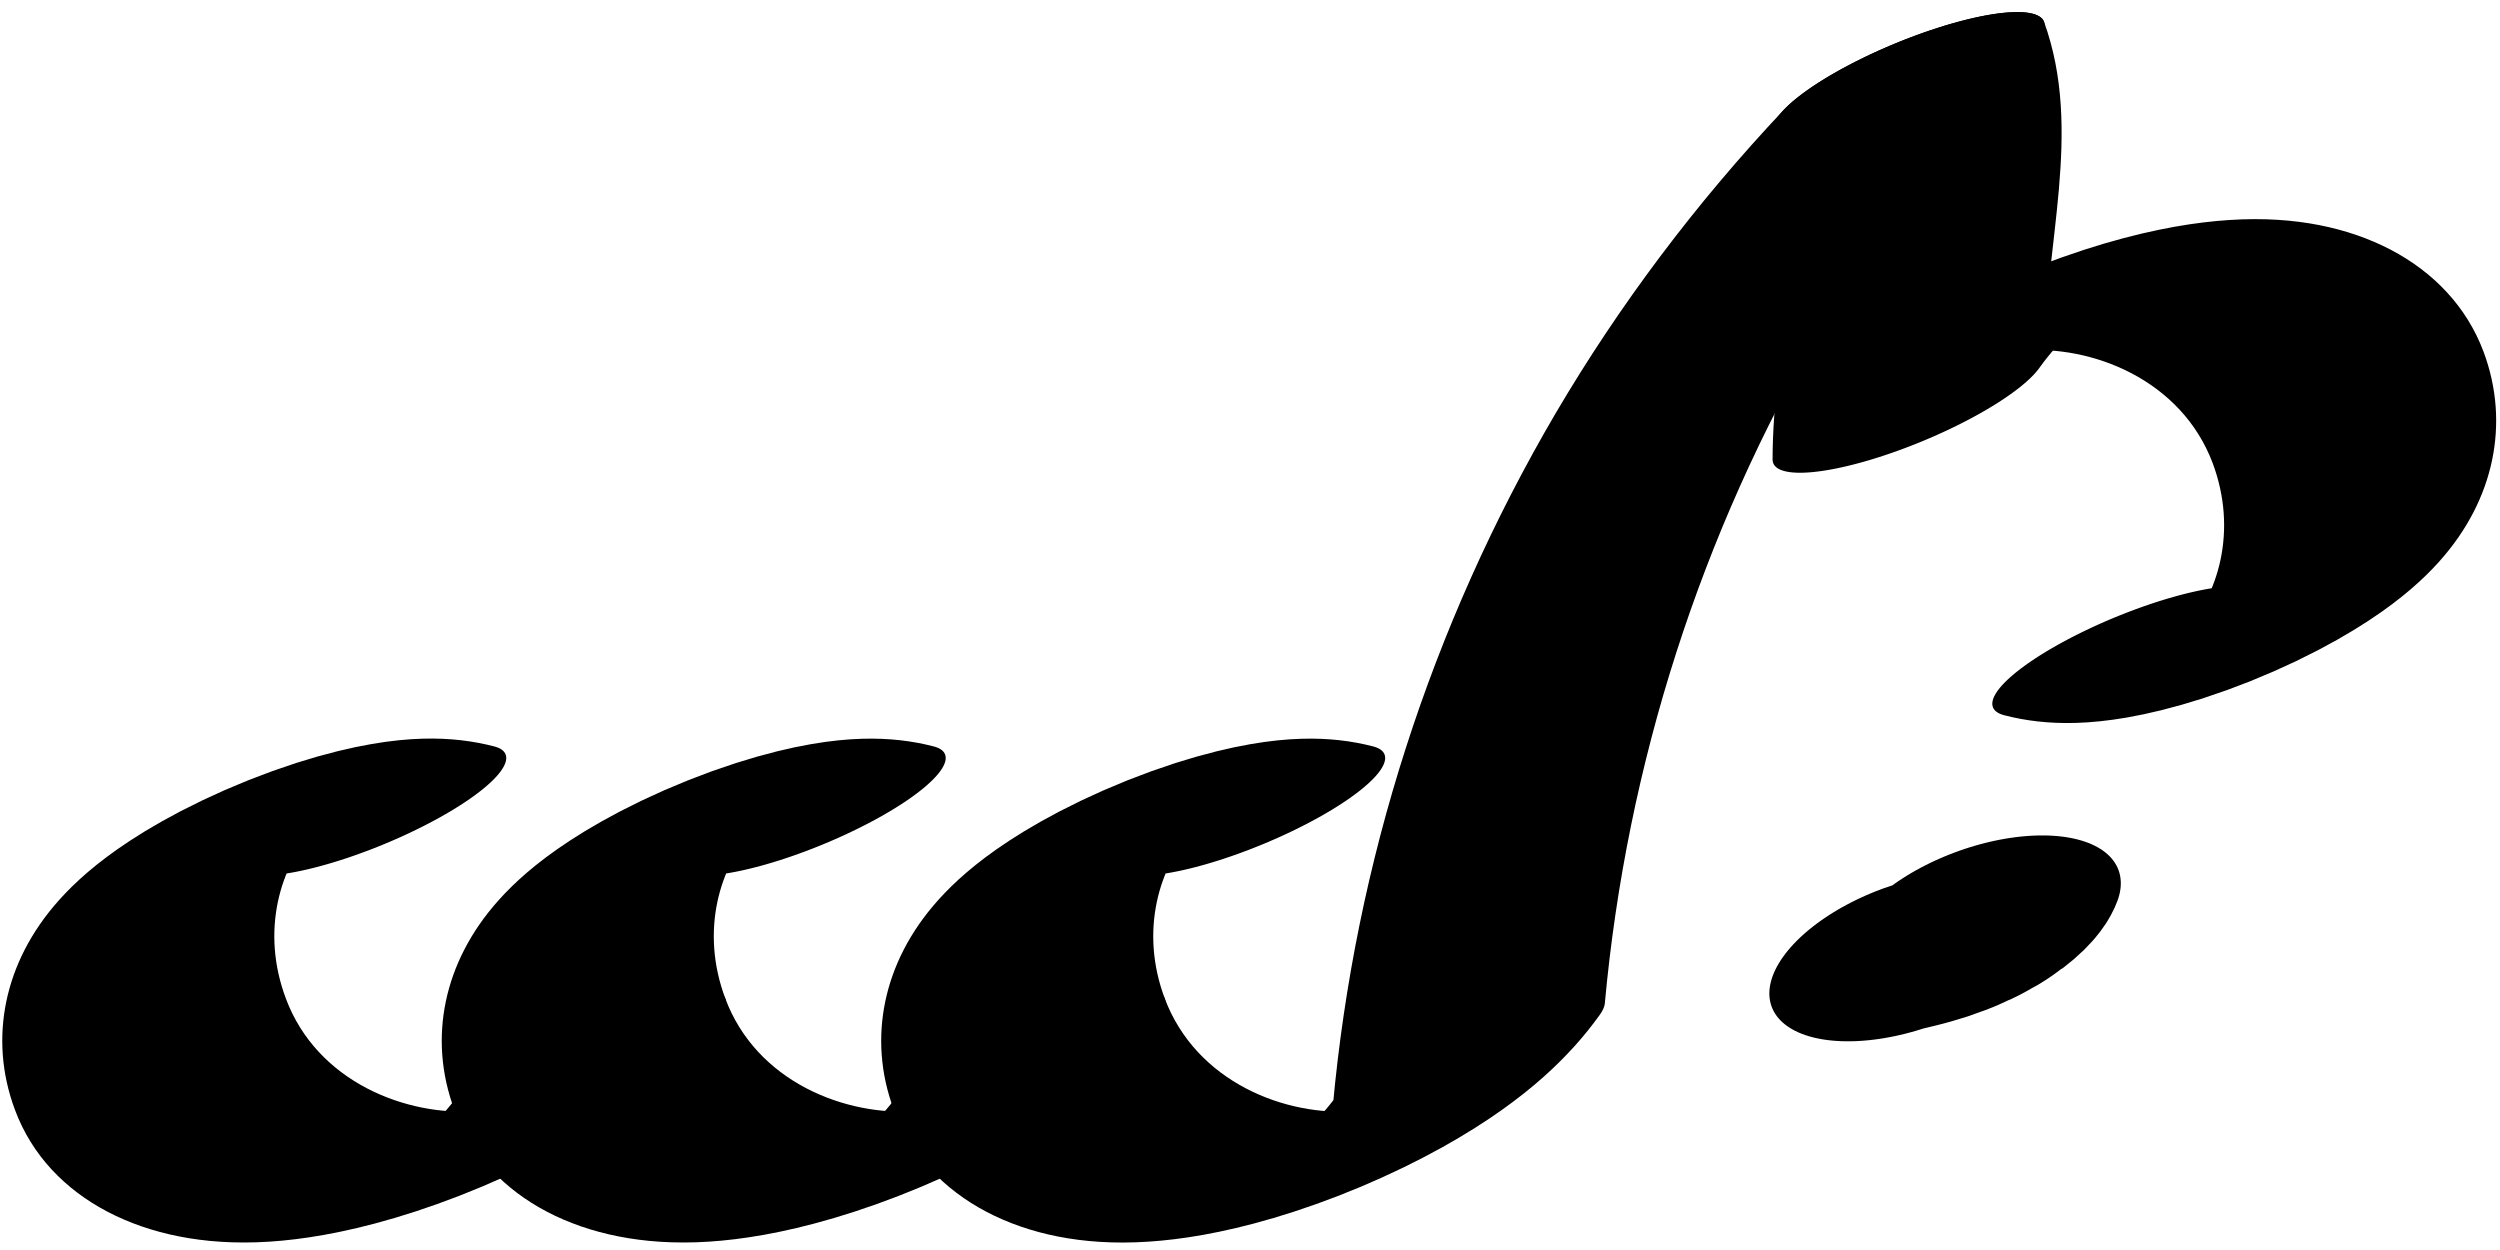
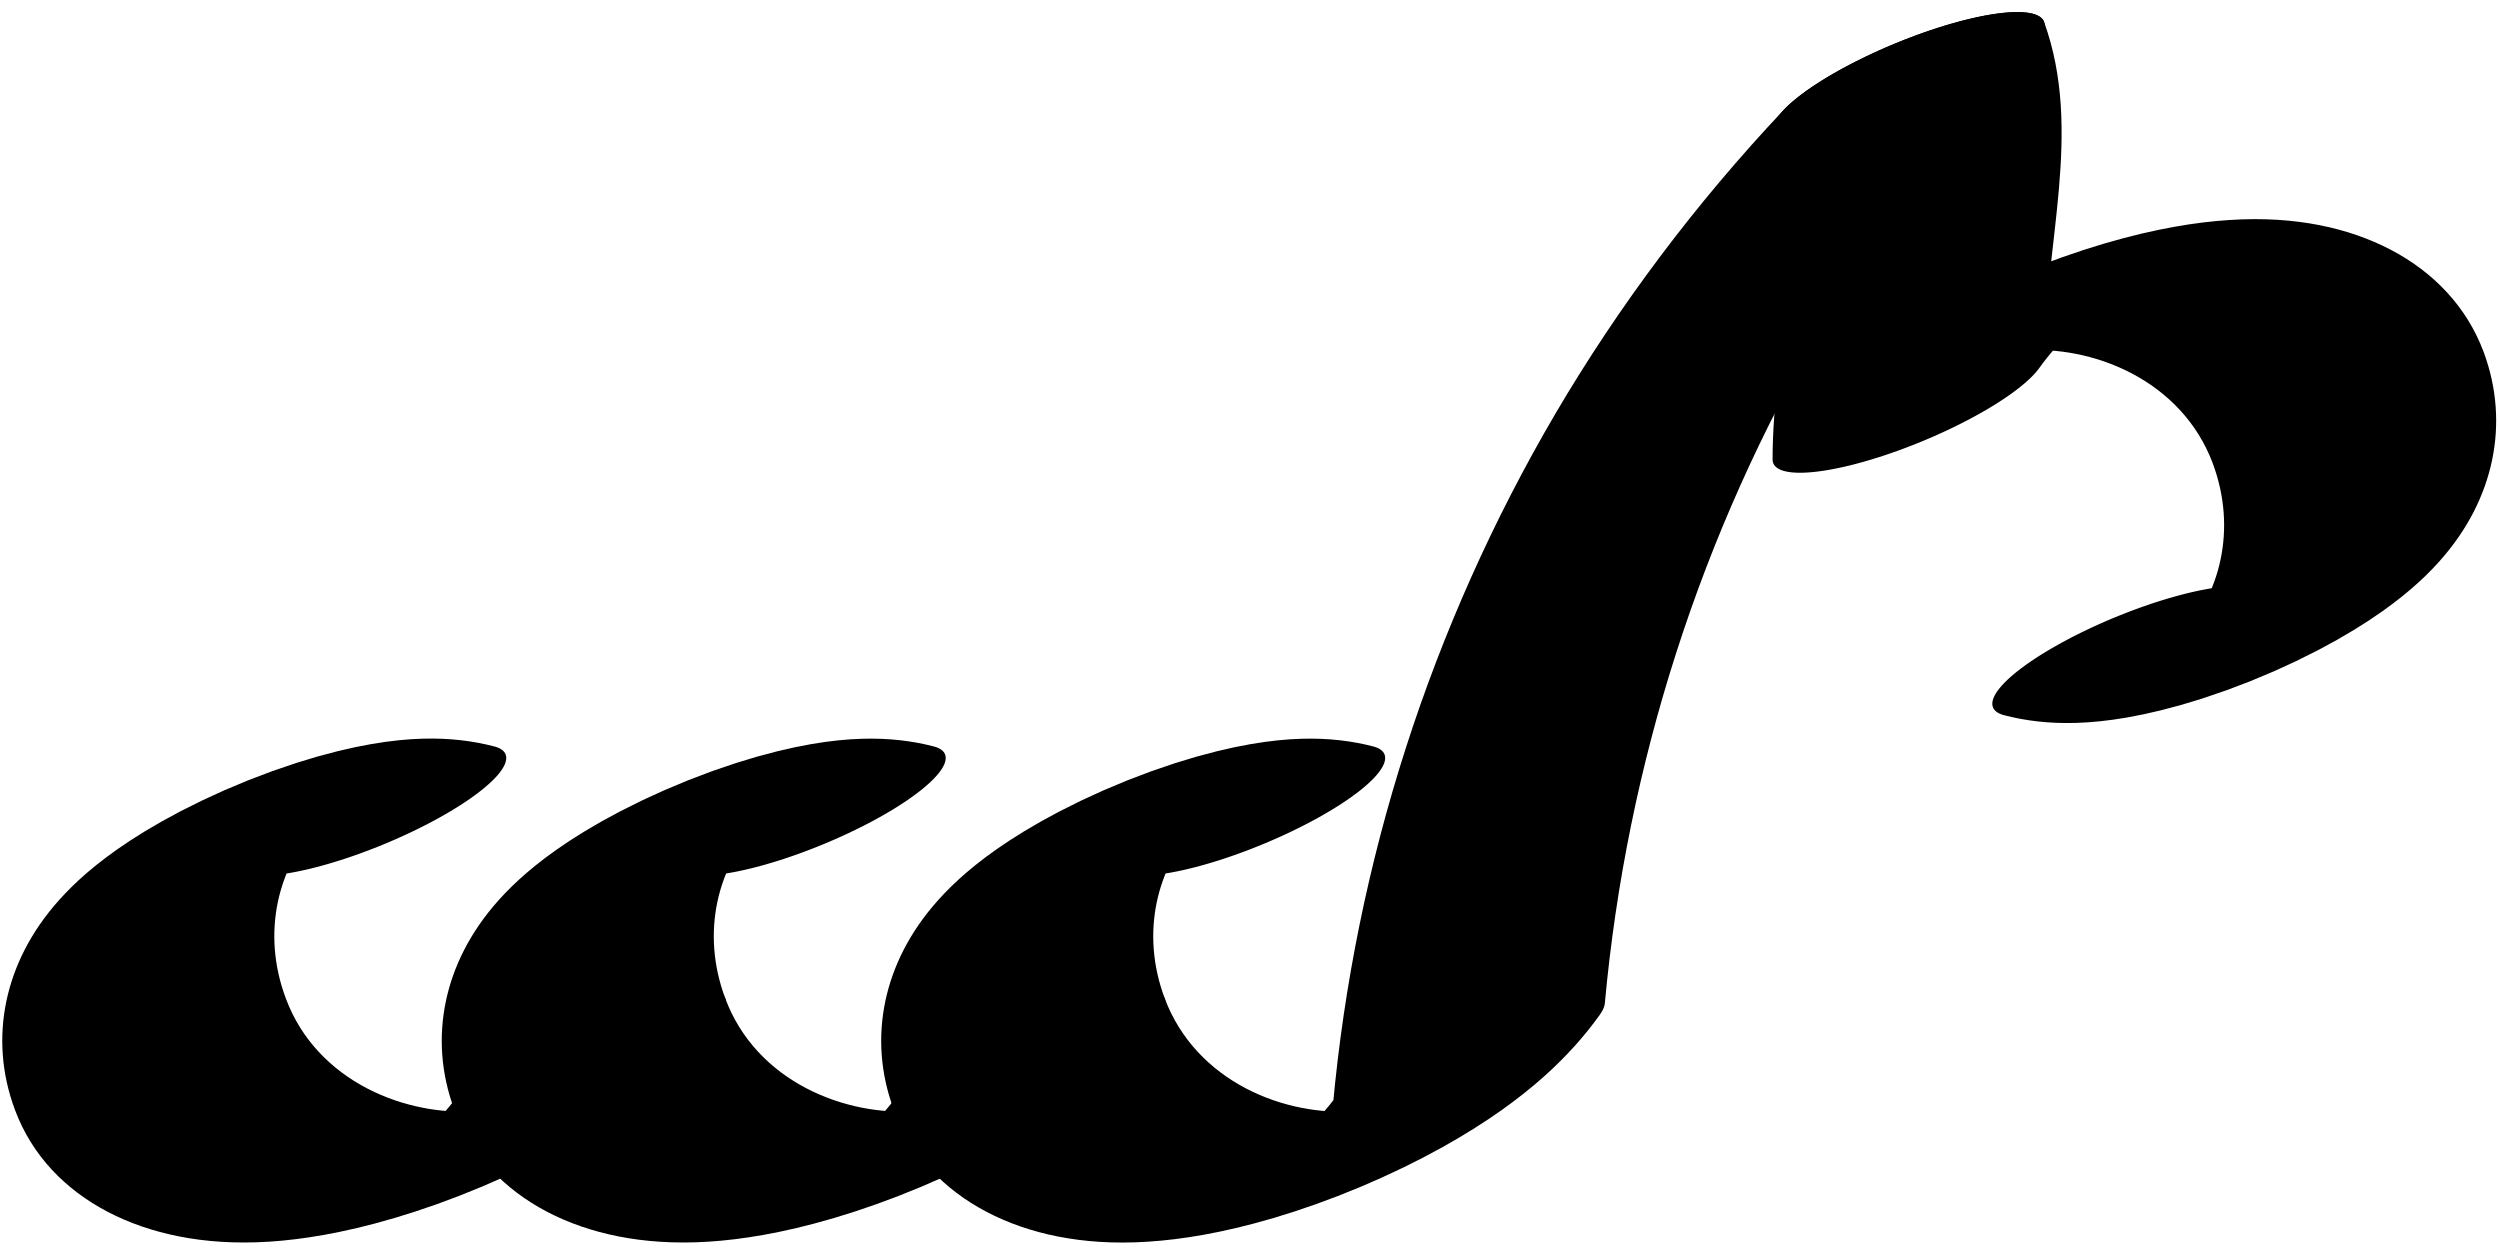
<svg xmlns="http://www.w3.org/2000/svg" width="34" height="17" viewBox="0 0 34 17">
  <path fill="none" stroke-width="32.529" stroke-linecap="round" stroke-linejoin="round" stroke="rgb(0%, 0%, 0%)" stroke-opacity="1" stroke-miterlimit="10" d="M 146.855 -31.885 C 133.572 8.218 114.481 -28.1 113.934 -94.731 C 113.602 -135.614 121.386 -168.813 131.291 -182.188 C 140.553 -194.772 150.738 -190.104 159.024 -169.442 C 171.547 -74.179 189.163 8.916 210.634 73.885 C 221.479 106.602 233.228 134.369 245.659 156.723 " transform="matrix(0.113137, -0.0468644, -0.0117155, -0.0282833, 0, 17)" />
  <path fill="none" stroke-width="32.529" stroke-linecap="round" stroke-linejoin="round" stroke="rgb(0%, 0%, 0%)" stroke-opacity="1" stroke-miterlimit="10" d="M 101.766 42.827 C 88.482 82.929 69.392 46.611 68.845 -20.019 C 68.483 -60.854 76.308 -93.984 86.202 -107.476 C 95.464 -120.061 105.62 -115.344 113.934 -94.731 " transform="matrix(0.113137, -0.0468644, -0.0117155, -0.0282833, 0, 17)" />
  <path fill="none" stroke-width="32.529" stroke-linecap="round" stroke-linejoin="round" stroke="rgb(0%, 0%, 0%)" stroke-opacity="1" stroke-miterlimit="10" d="M 56.676 117.538 C 43.376 157.808 24.302 121.323 23.755 54.692 C 23.394 13.858 31.219 -19.273 41.112 -32.765 C 50.345 -45.3 60.53 -40.632 68.845 -20.019 " transform="matrix(0.113137, -0.0468644, -0.0117155, -0.0282833, 0, 17)" />
  <path fill="none" stroke-width="32.529" stroke-linecap="round" stroke-linejoin="round" stroke="rgb(0%, 0%, 0%)" stroke-opacity="1" stroke-miterlimit="10" d="M 245.659 156.723 C 245.099 106.965 236.369 67.013 231.645 21.392 C 239.93 42.053 250.116 46.721 259.378 34.137 C 269.283 20.763 277.067 -12.437 276.735 -53.32 C 276.158 -119.902 257.097 -156.269 243.814 -116.166 " transform="matrix(0.113137, -0.0468644, -0.0117155, -0.0282833, 0, 17)" />
-   <path fill="none" stroke-width="38.044" stroke-linecap="round" stroke-linejoin="round" stroke="rgb(0%, 0%, 0%)" stroke-opacity="1" stroke-miterlimit="10" d="M 247.55 -98.604 C 251.387 -98.6 255.711 -102.068 258.227 -96.147 " transform="matrix(0.097754, -0.0355797, -0.0177892, -0.048877, 0, 17)" />
</svg>
